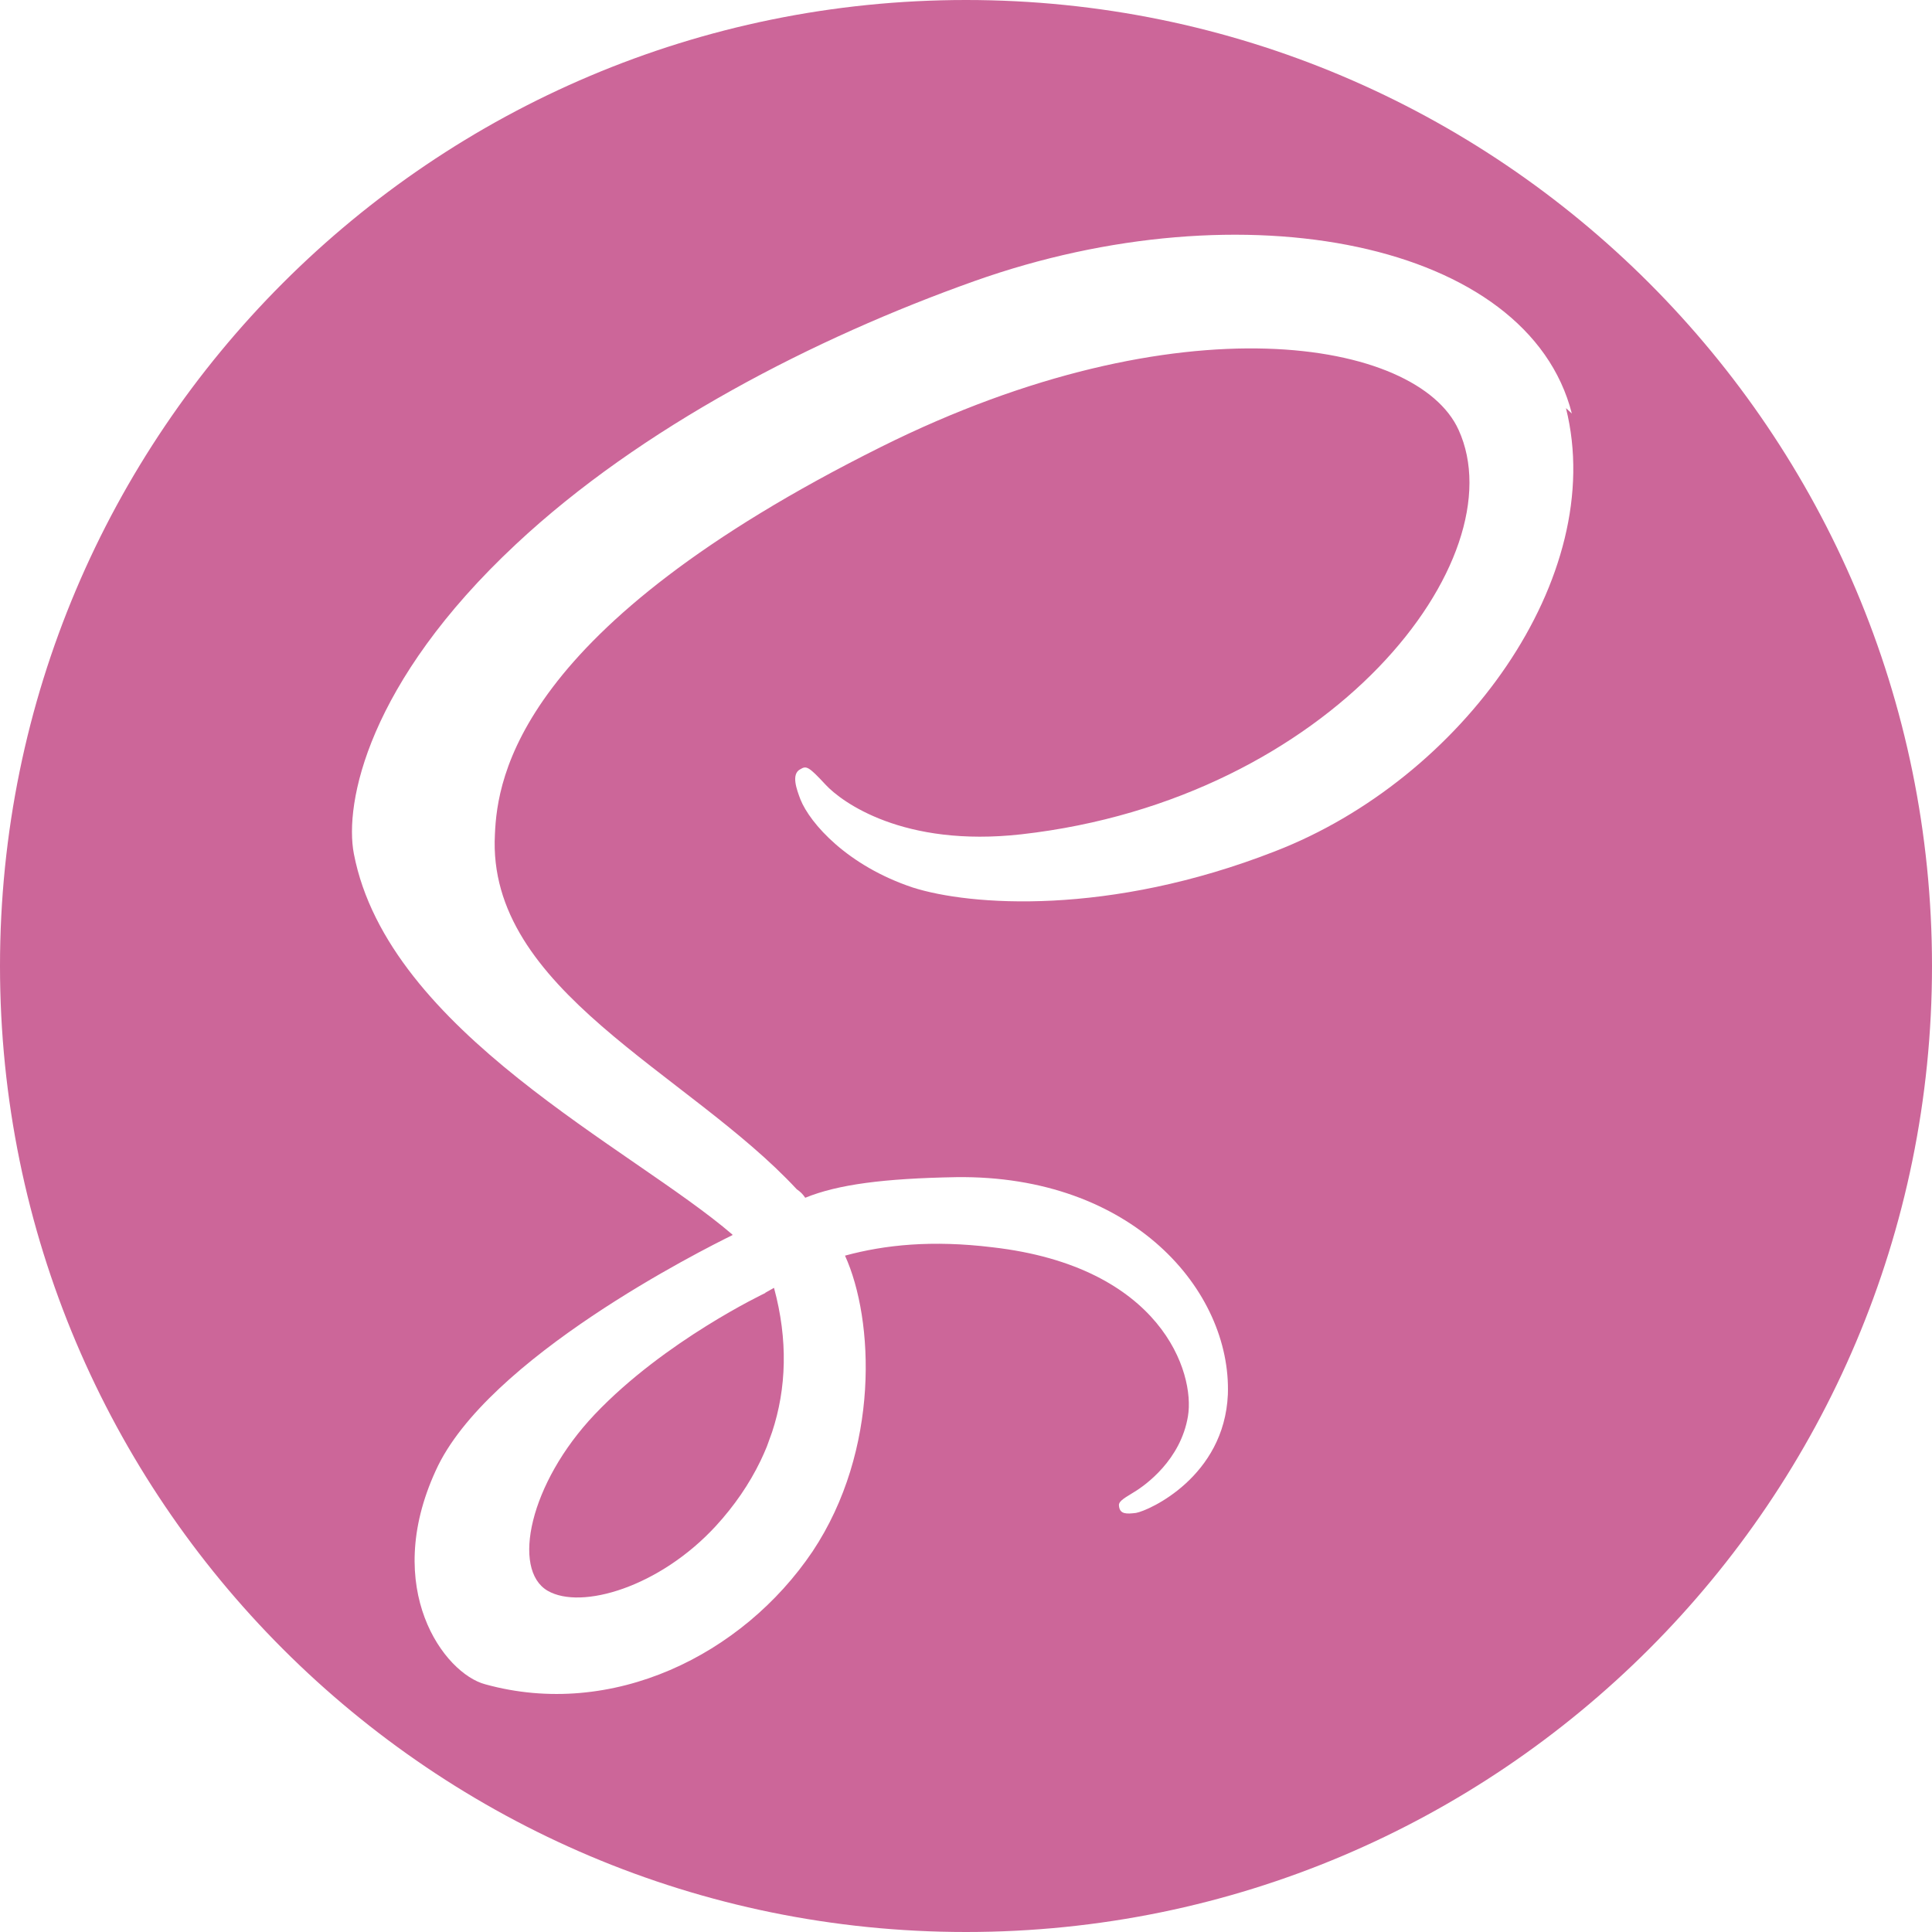
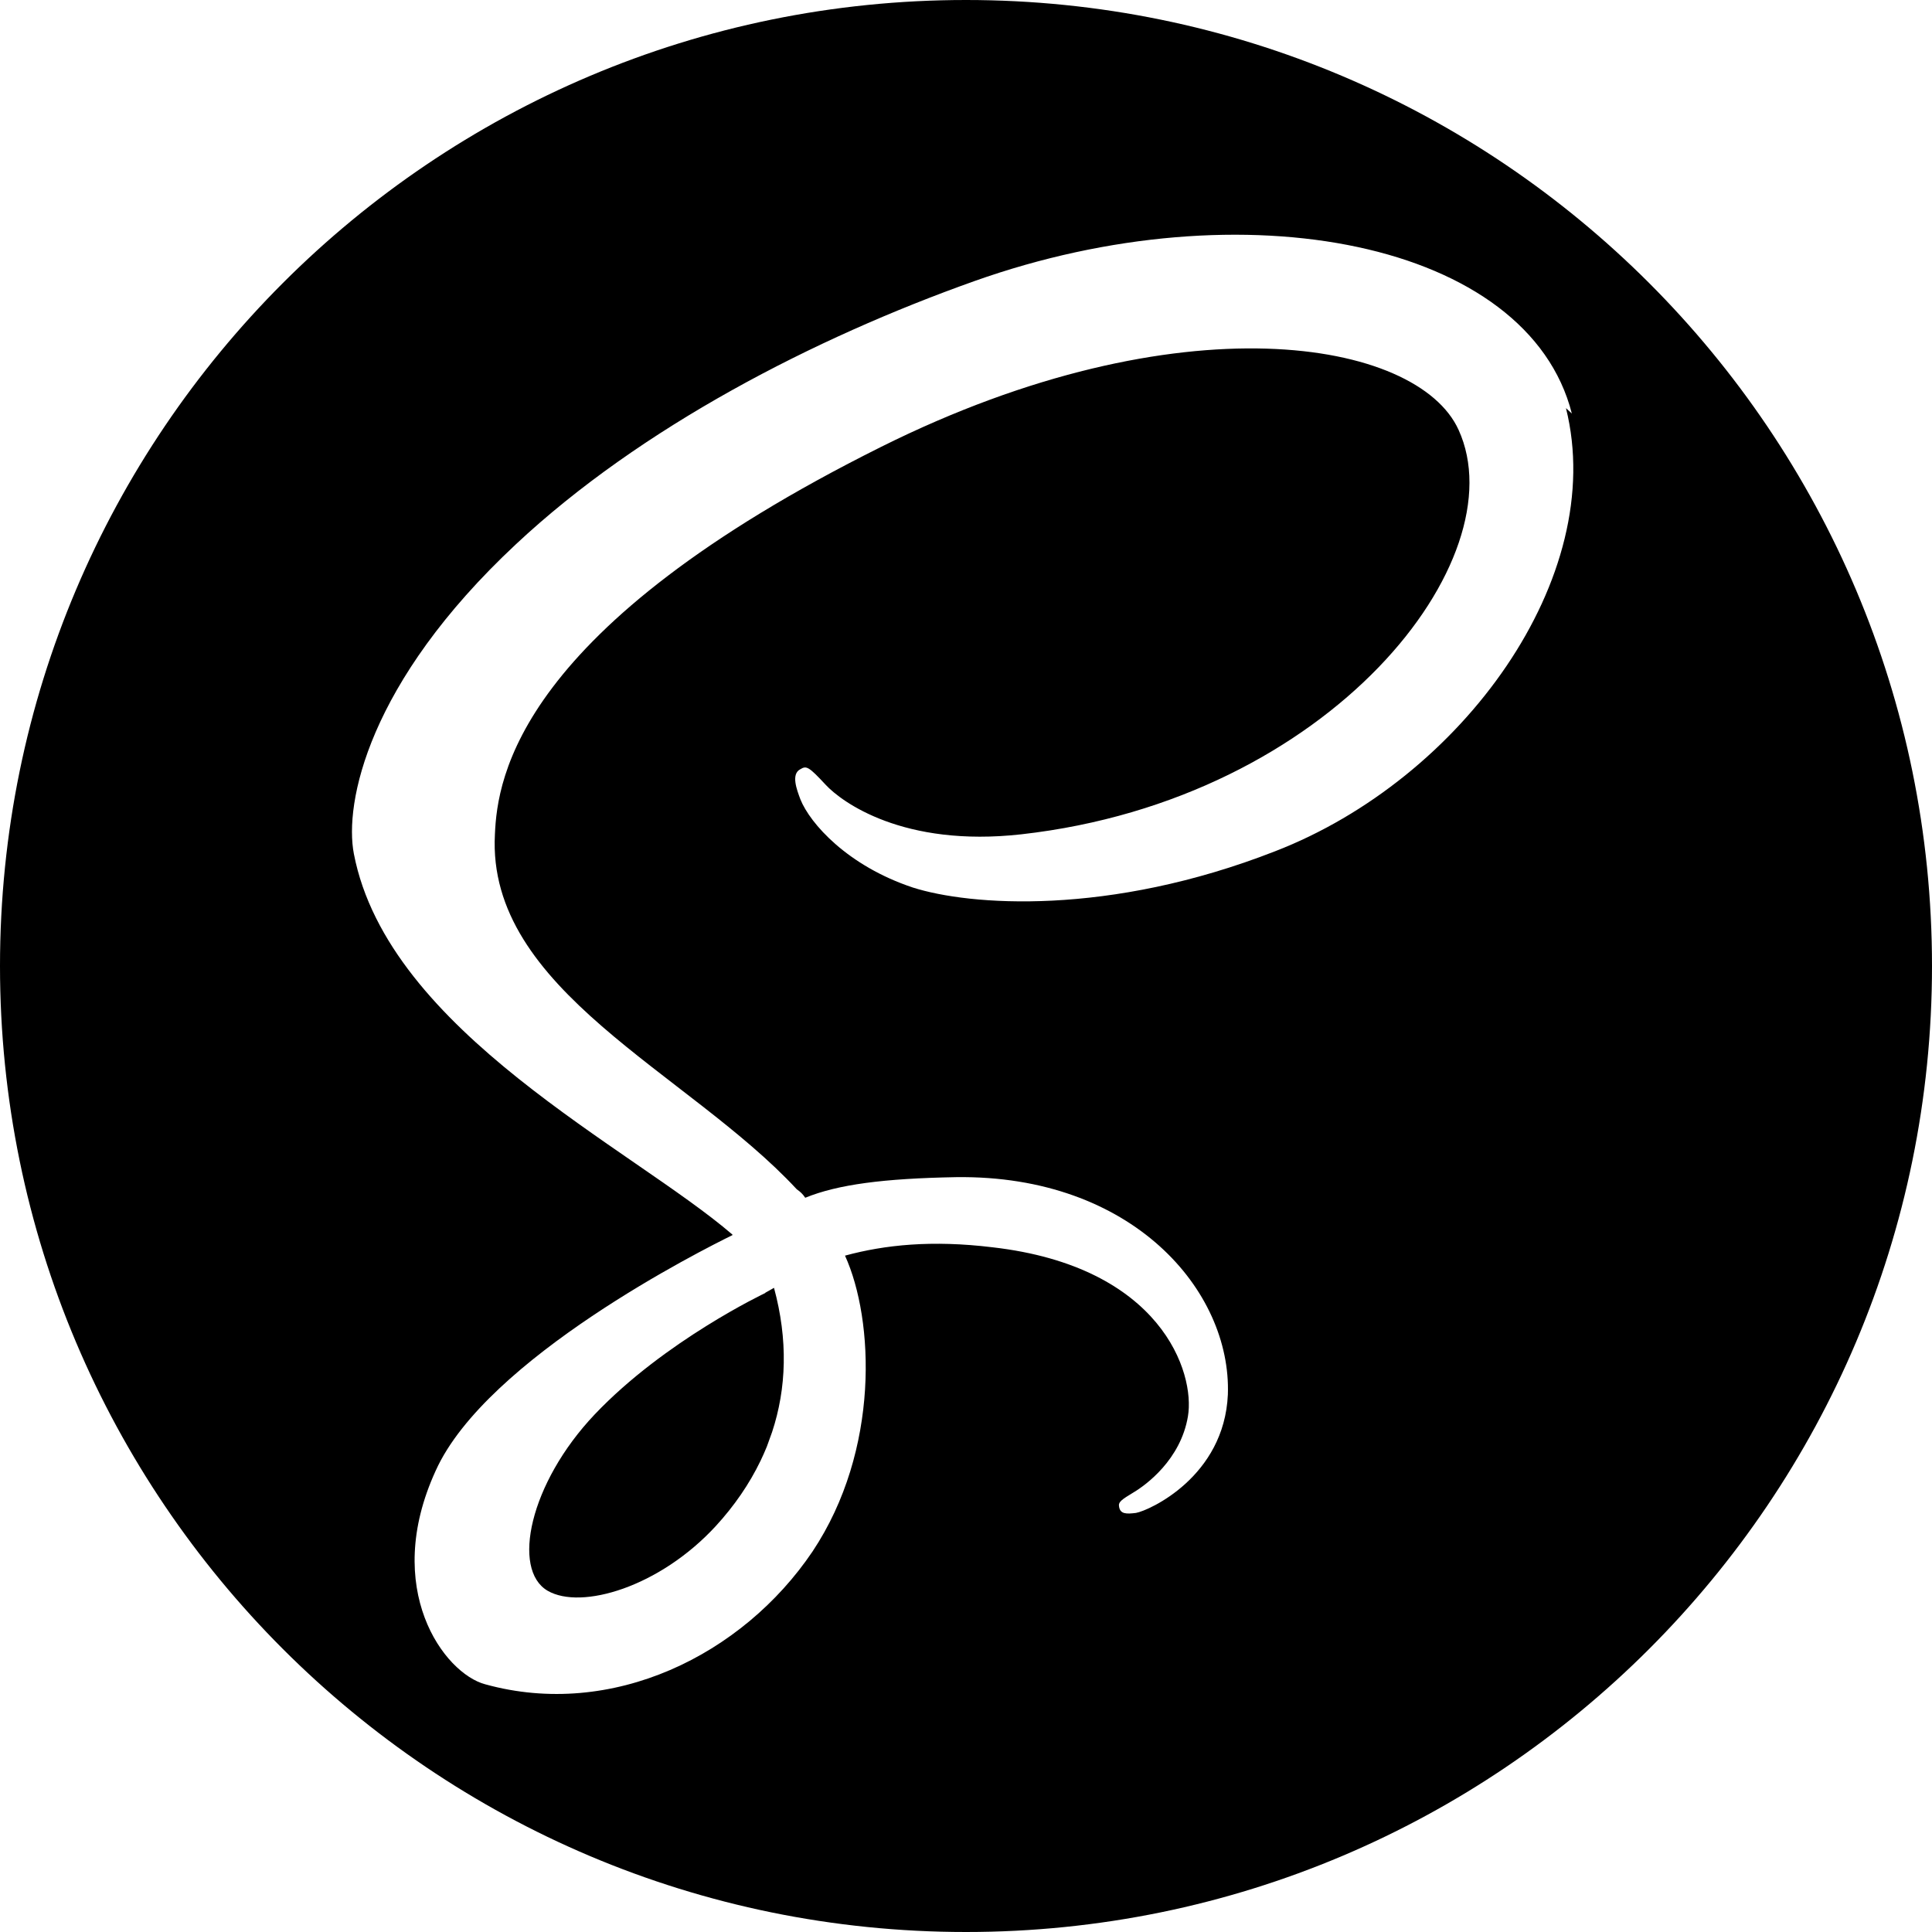
- <svg xmlns="http://www.w3.org/2000/svg" width="288" height="288">
-   <svg viewBox="0 0 24 24" width="288" height="288">
-     <path d="M12 0c6.627 0 12 5.373 12 12s-5.373 12-12 12S0 18.627 0 12 5.373 0 12 0zM9.615 15.998c.175.645.156 1.248-.024 1.792l-.065.18c-.024.061-.052.12-.078.176-.14.29-.326.56-.555.81-.698.759-1.672 1.047-2.09.805-.45-.262-.226-1.335.584-2.19.871-.918 2.12-1.509 2.12-1.509v-.003l.108-.061zm9.911-10.861c-.542-2.133-4.077-2.834-7.422-1.645-1.989.707-4.144 1.818-5.693 3.267C4.568 8.48 4.275 9.98 4.396 10.607c.427 2.211 3.457 3.657 4.703 4.73v.006c-.367.18-3.056 1.529-3.686 2.925-.675 1.47.105 2.521.615 2.655 1.575.436 3.195-.36 4.065-1.649.84-1.261.766-2.881.404-3.676.496-.135 1.08-.195 1.83-.104 2.101.24 2.521 1.56 2.43 2.1-.09.539-.523.854-.674.944-.15.091-.195.12-.181.181.015.09.091.09.21.075.165-.03 1.096-.45 1.141-1.471.045-1.29-1.186-2.729-3.375-2.7-.9.016-1.471.091-1.875.256a.362.362 0 0 0-.105-.105c-1.35-1.455-3.855-2.475-3.75-4.41.03-.705.285-2.564 4.8-4.814 3.705-1.846 6.661-1.335 7.171-.21.733 1.604-1.576 4.59-5.431 5.024-1.47.165-2.235-.404-2.431-.615-.209-.225-.239-.24-.314-.194-.12.06-.045.255 0 .375.12.3.585.825 1.396 1.095.704.225 2.43.359 4.5-.45 2.324-.899 4.139-3.405 3.614-5.505l.073.067z" fill="#c69" class="color000 svgShape" />
-   </svg>
+ <svg xmlns="http://www.w3.org/2000/svg" role="img" viewBox="0 0 24 24">
+   <path d="M12 0c6.627 0 12 5.373 12 12s-5.373 12-12 12S0 18.627 0 12 5.373 0 12 0zM9.615 15.998c.175.645.156 1.248-.024 1.792l-.065.18c-.024.061-.052.12-.078.176-.14.29-.326.56-.555.81-.698.759-1.672 1.047-2.09.805-.45-.262-.226-1.335.584-2.19.871-.918 2.12-1.509 2.12-1.509v-.003l.108-.061zm9.911-10.861c-.542-2.133-4.077-2.834-7.422-1.645-1.989.707-4.144 1.818-5.693 3.267C4.568 8.48 4.275 9.98 4.396 10.607c.427 2.211 3.457 3.657 4.703 4.73v.006c-.367.18-3.056 1.529-3.686 2.925-.675 1.47.105 2.521.615 2.655 1.575.436 3.195-.36 4.065-1.649.84-1.261.766-2.881.404-3.676.496-.135 1.08-.195 1.83-.104 2.101.24 2.521 1.56 2.43 2.1-.09.539-.523.854-.674.944-.15.091-.195.12-.181.181.015.09.091.09.21.075.165-.03 1.096-.45 1.141-1.471.045-1.29-1.186-2.729-3.375-2.7-.9.016-1.471.091-1.875.256-.03-.045-.061-.075-.105-.105-1.35-1.455-3.855-2.475-3.75-4.41.03-.705.285-2.564 4.8-4.814 3.705-1.846 6.661-1.335 7.171-.21.733 1.604-1.576 4.59-5.431 5.024-1.47.165-2.235-.404-2.431-.615-.209-.225-.239-.24-.314-.194-.12.06-.045.255 0 .375.12.3.585.825 1.396 1.095.704.225 2.43.359 4.5-.45 2.324-.899 4.139-3.405 3.614-5.505l.073.067z" />
</svg>
